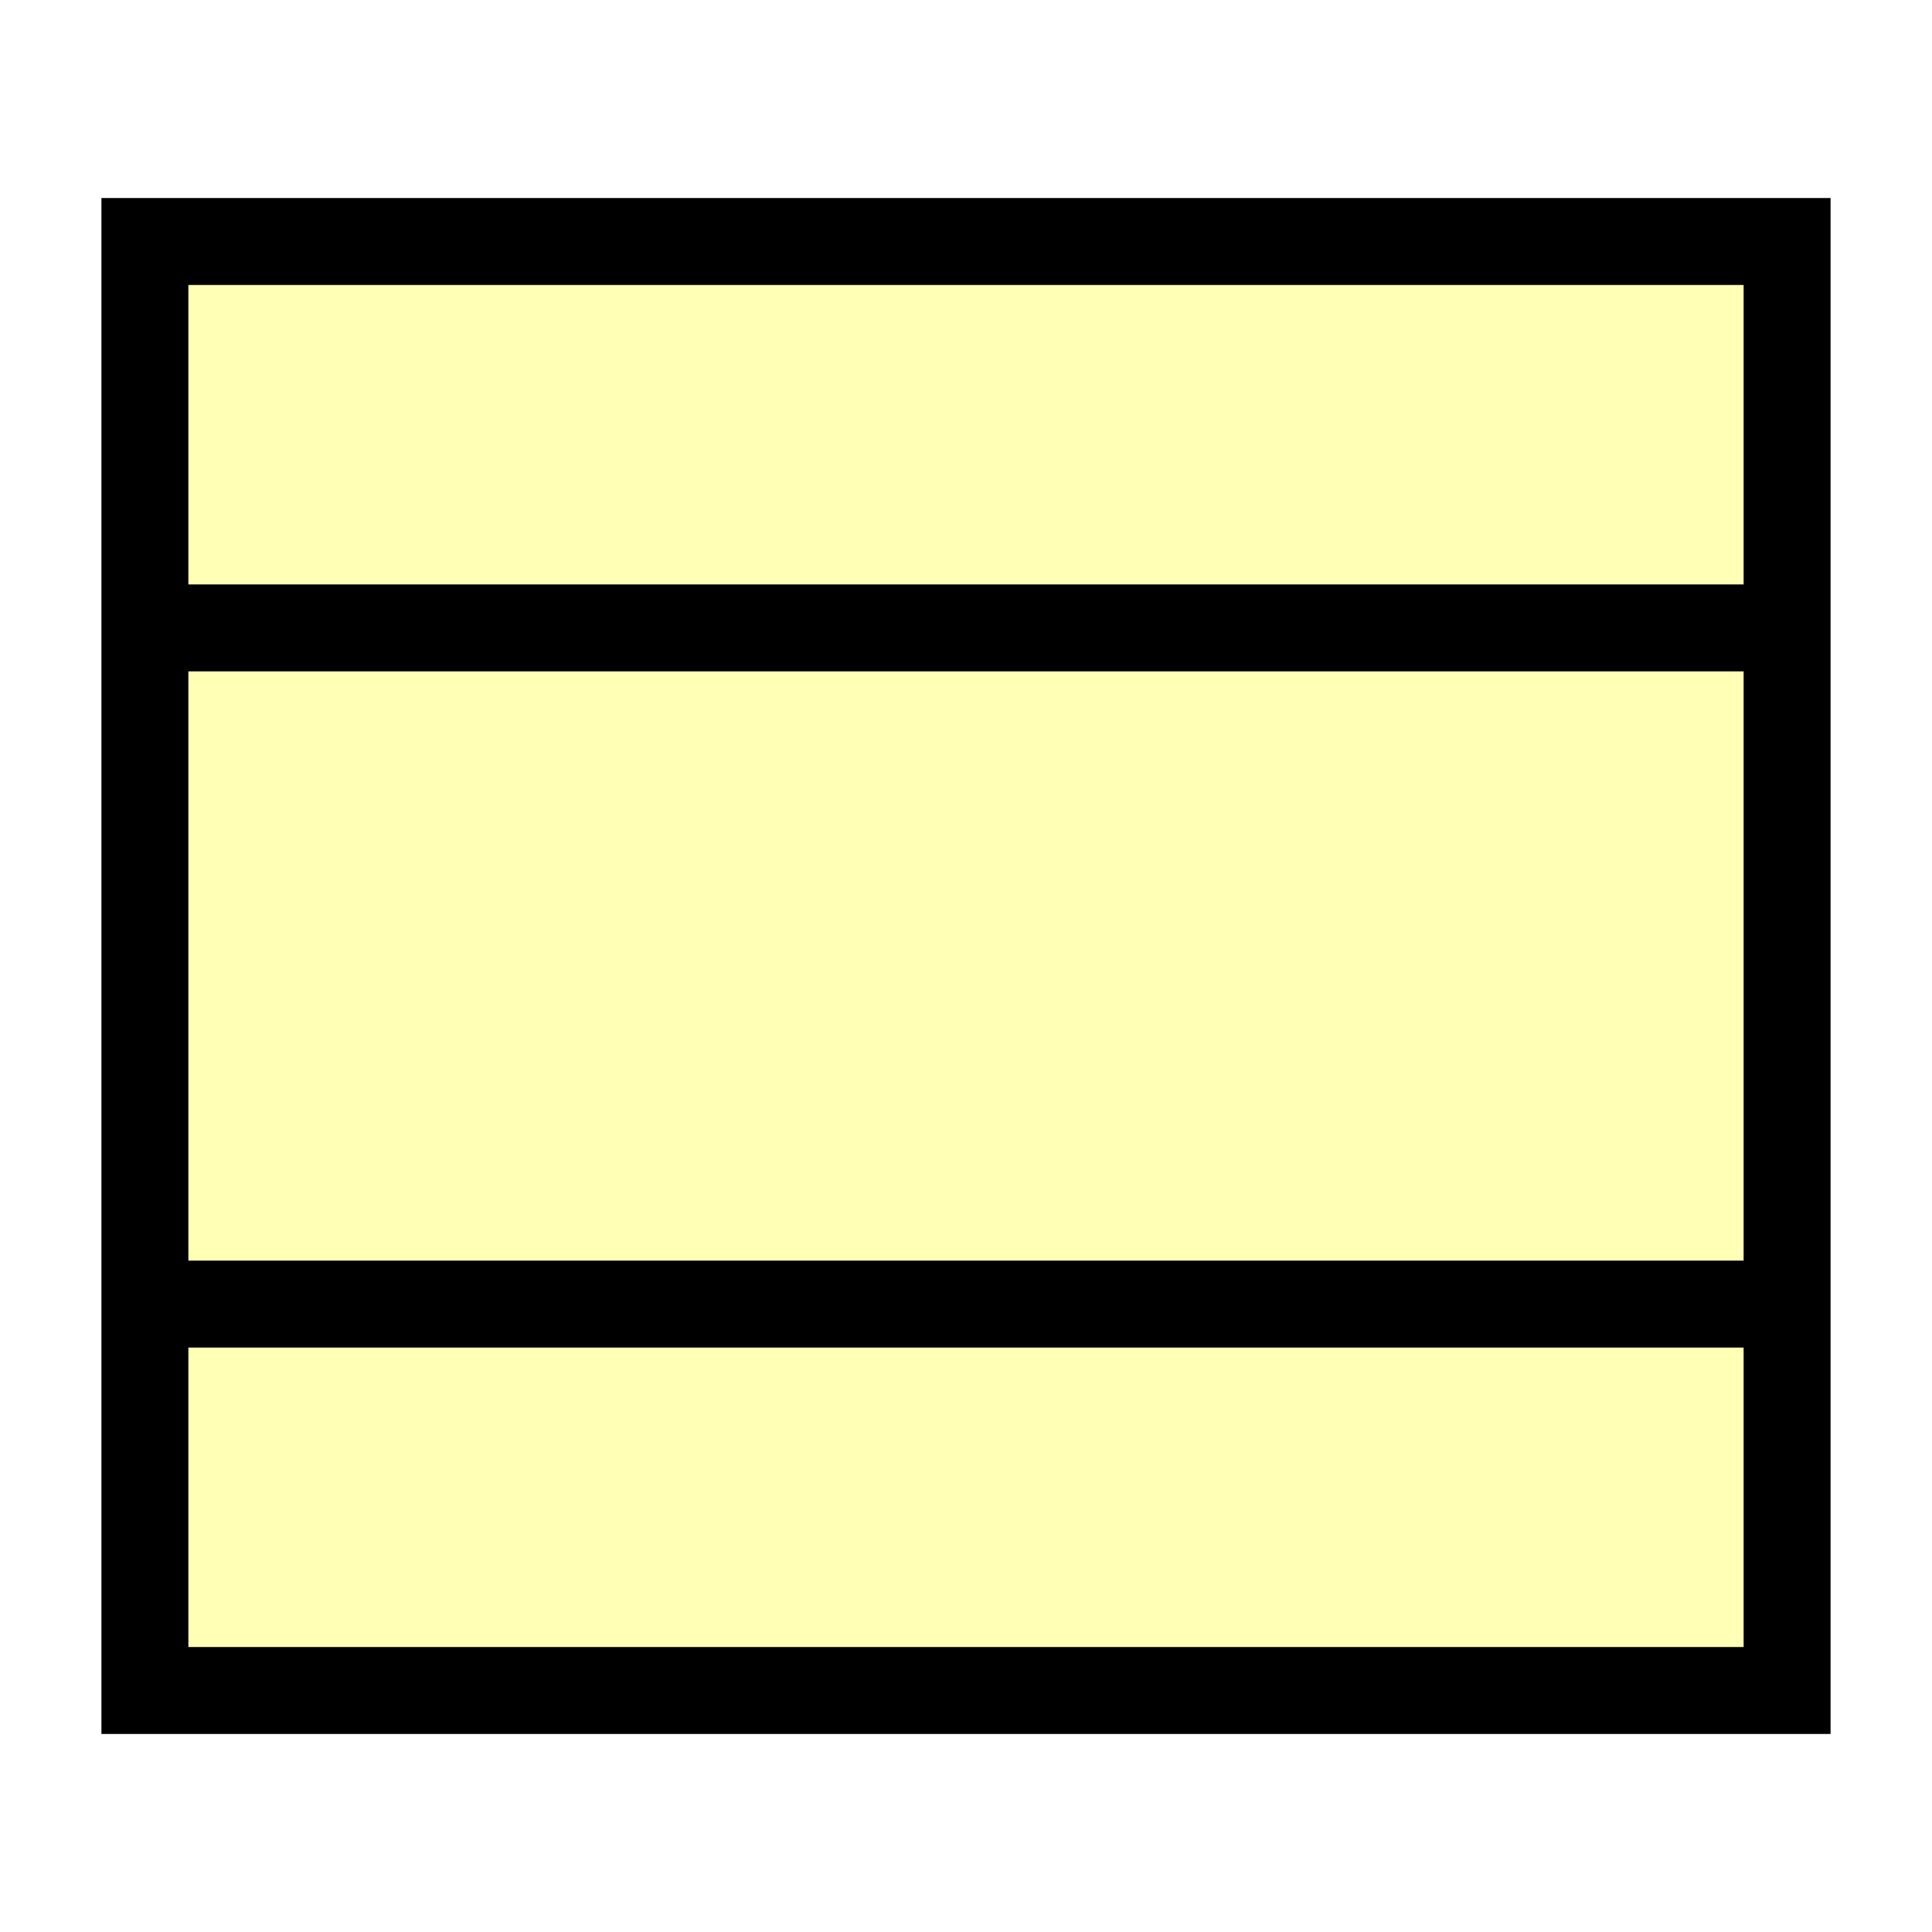
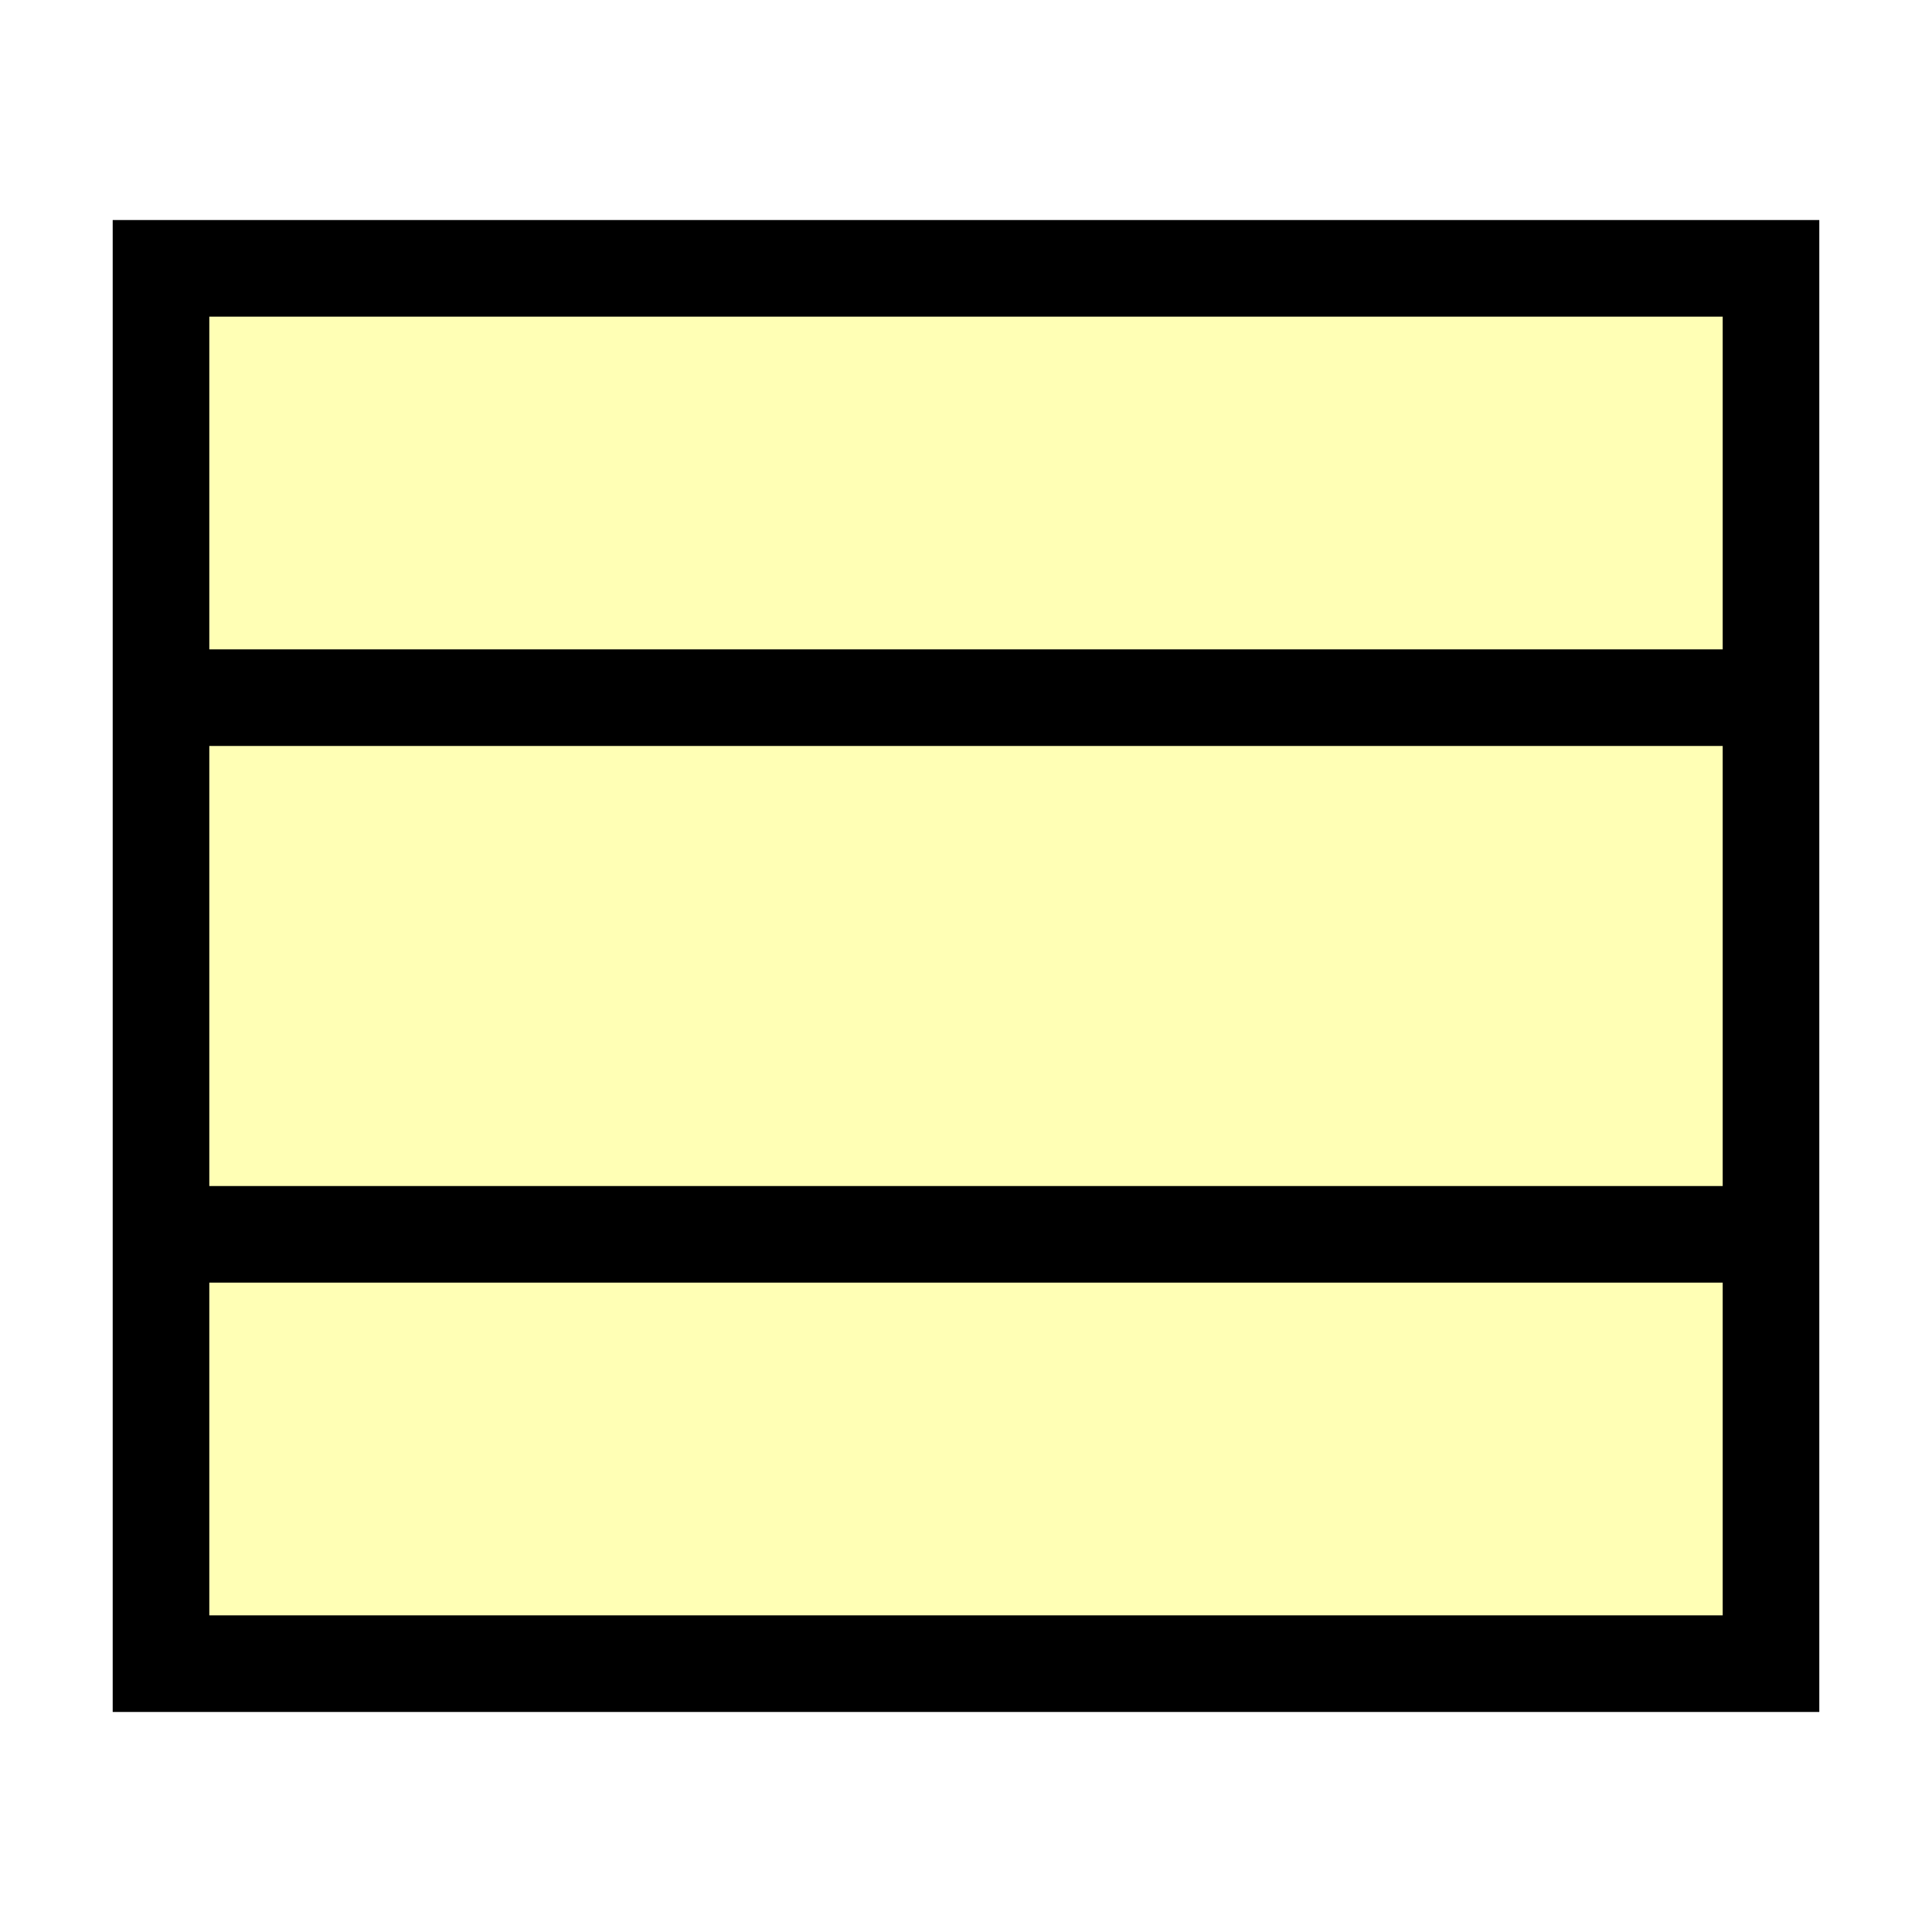
- <svg xmlns="http://www.w3.org/2000/svg" width="20" height="20" viewBox="0 0 20 20" fill="none">
-   <path d="M 1.5 2.5 L 18.5 2.5 L 18.5 17.5 L 1.5 17.5 Z M 1.5 6.5 L 18.5 6.5 M 1.5 13.5 L 18.5 13.5" fill="#FFFFB5" stroke="black" stroke-width="0.9" />
+ <svg xmlns="http://www.w3.org/2000/svg" width="18" height="18" viewBox="0 0 18 18" fill="none">
+   <path d="m 1.5 2.5 l 15 0 l 0 13 l -15 0 z m 0 4 l 15 0 m -15 5 l 15 0" fill="#FFFFB5" stroke="black" stroke-width="0.9" />
</svg>
